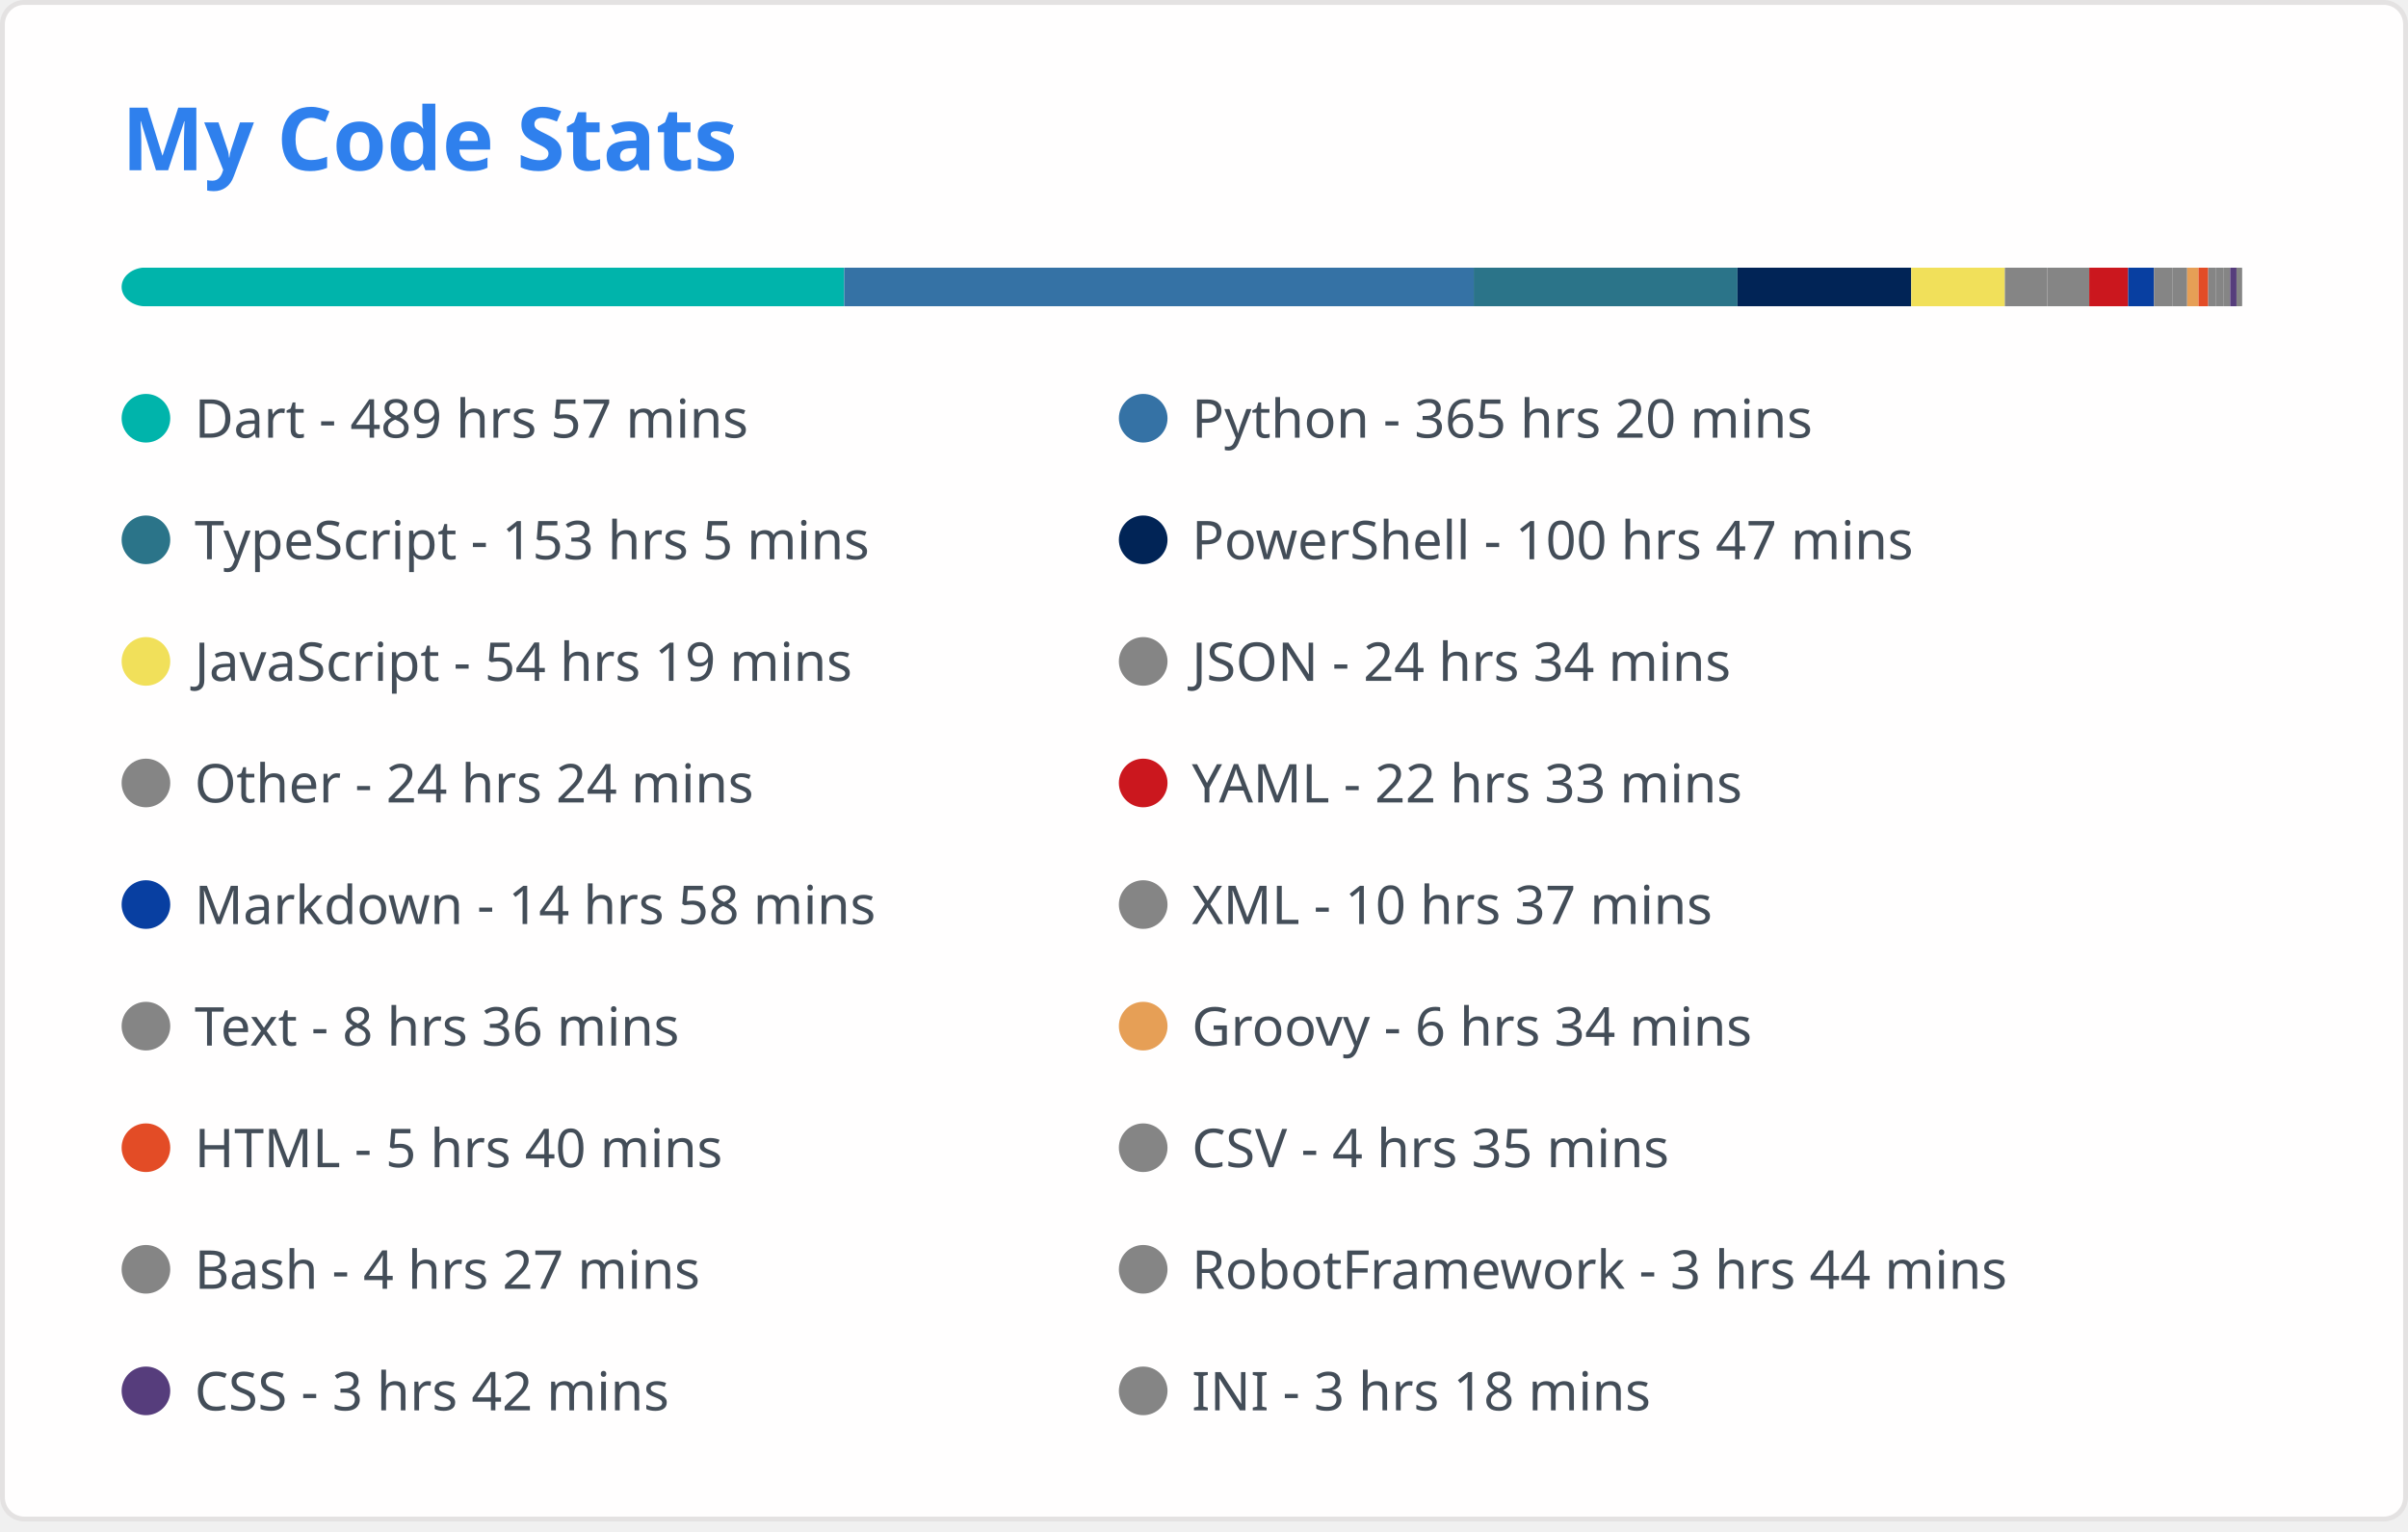
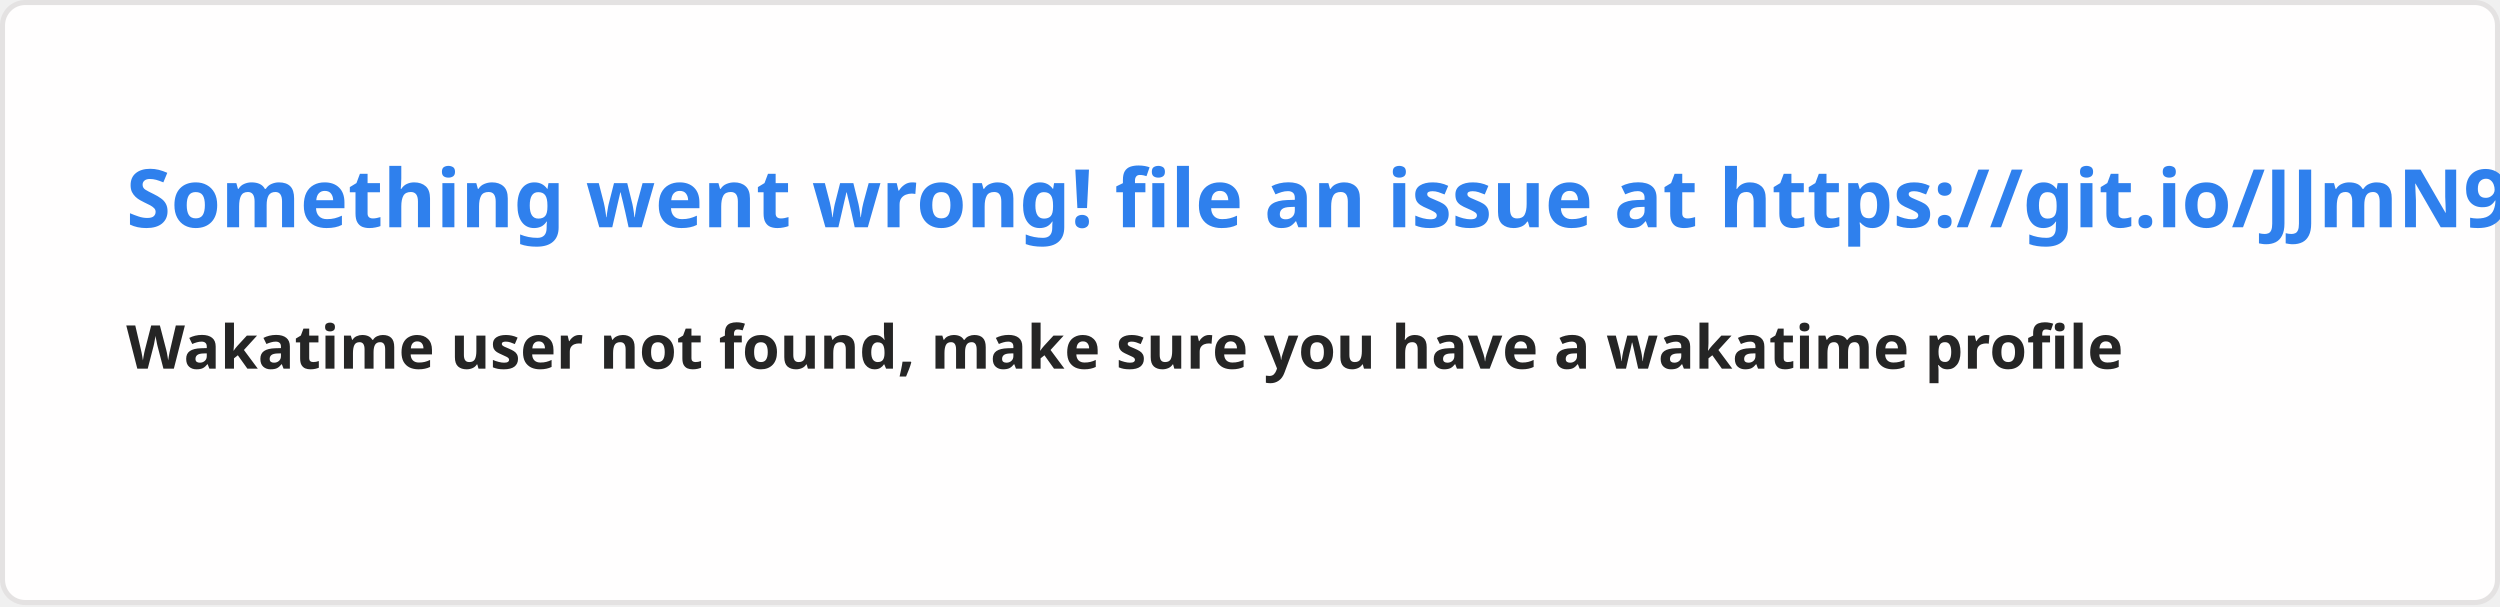
- <svg xmlns="http://www.w3.org/2000/svg" width="495" height="315" viewBox="0 0 495 315" fill="none">
+ <svg xmlns="http://www.w3.org/2000/svg" width="495" height="120" viewBox="0 0 495 120" fill="none">
  <style>
-           .header {
-             font: 600 18px 'Segoe UI', Ubuntu, Sans-Serif;
-             fill: #2f80ed;
-             animation: fadeInAnimation 0.8s ease-in-out forwards;
-           }
-           @supports(-moz-appearance: auto) {
-             /* Selector detects Firefox */
-             .header { font-size: 15.5px; }
-           }
-           
-     
-     .stat {
-       font: 600 14px 'Segoe UI', Ubuntu, "Helvetica Neue", Sans-Serif; fill: #434d58;
-     }
-     @supports(-moz-appearance: auto) {
-       /* Selector detects Firefox */
-       .stat { font-size:12px; }
-     }
-     .stagger {
-       opacity: 0;
-       animation: fadeInAnimation 0.3s ease-in-out forwards;
-     }
-     .rank-text {
-       font: 800 24px 'Segoe UI', Ubuntu, Sans-Serif; fill: #434d58; 
-       animation: scaleInAnimation 0.3s ease-in-out forwards;
-     }
-     
-     .bold { font-weight: 700 }
-     .icon {
-       fill: #4c71f2;
-       display: none;
-     }
-     
-     .rank-circle-rim {
-       stroke: #2f80ed;
-       fill: none;
-       stroke-width: 6;
-       opacity: 0.2;
-     }
-     .rank-circle {
-       stroke: #2f80ed;
-       stroke-dasharray: 250;
-       fill: none;
-       stroke-width: 6;
-       stroke-linecap: round;
-       opacity: 0.8;
-       transform-origin: -10px 8px;
-       transform: rotate(-90deg);
-       animation: rankAnimation 1s forwards ease-in-out;
-     }
-     
-     @keyframes rankAnimation {
-       from {
-         stroke-dashoffset: 251.327;
-       }
-       to {
-         stroke-dashoffset: NaN;
-       }
-     }
-   
-   
-     .lang-name { font: 400 11px 'Segoe UI', Ubuntu, Sans-Serif; fill: #434d58 }
-     
- 
-           
-     /* Animations */
-     @keyframes scaleInAnimation {
-       from {
-         transform: translate(-5px, 5px) scale(0);
-       }
-       to {
-         transform: translate(-5px, 5px) scale(1);
-       }
-     }
-     @keyframes fadeInAnimation {
-       from {
-         opacity: 0;
-       }
-       to {
-         opacity: 1;
-       }
-     }
-   
-           
-         </style>
-   <rect data-testid="card-bg" x="0.5" y="0.5" rx="4.5" height="99%" stroke="#e4e2e2" width="494" fill="#fffefe" stroke-opacity="1" />
-   <g data-testid="card-title" transform="translate(25, 35)">
-     <g transform="translate(0, 0)">
-       <text x="0" y="0" class="header" data-testid="header">My Code Stats</text>
-     </g>
-   </g>
-   <g data-testid="main-card-body" transform="translate(0, 55)">
-     <svg x="0" y="0" width="100%">
-       <mask id="rect-mask">
-         <rect x="25" y="0" width="440" height="8" fill="white" rx="5" />
-       </mask>
-       <rect mask="url(#rect-mask)" data-testid="lang-progress" x="0" y="0" width="173.538" height="8" fill="#00B4AB" />
-       <rect mask="url(#rect-mask)" data-testid="lang-progress" x="173.538" y="0" width="129.409" height="8" fill="#3572A5" />
-       <rect mask="url(#rect-mask)" data-testid="lang-progress" x="302.947" y="0" width="54.219" height="8" fill="#2b7489" />
-       <rect mask="url(#rect-mask)" data-testid="lang-progress" x="357.166" y="0" width="35.712" height="8" fill="#012456" />
-       <rect mask="url(#rect-mask)" data-testid="lang-progress" x="392.878" y="0" width="19.251" height="8" fill="#f1e05a" />
-       <rect mask="url(#rect-mask)" data-testid="lang-progress" x="412.129" y="0" width="8.696" height="8" fill="#858585" />
-       <rect mask="url(#rect-mask)" data-testid="lang-progress" x="420.825" y="0" width="8.649" height="8" fill="#858585" />
-       <rect mask="url(#rect-mask)" data-testid="lang-progress" x="429.474" y="0" width="7.998" height="8" fill="#cb171e" />
-       <rect mask="url(#rect-mask)" data-testid="lang-progress" x="437.472" y="0" width="5.301" height="8" fill="#083fa1" />
-       <rect mask="url(#rect-mask)" data-testid="lang-progress" x="442.773" y="0" width="3.767" height="8" fill="#858585" />
-       <rect mask="url(#rect-mask)" data-testid="lang-progress" x="446.539" y="0" width="3.069" height="8" fill="#858585" />
-       <rect mask="url(#rect-mask)" data-testid="lang-progress" x="449.608" y="0" width="2.325" height="8" fill="#e69f56" />
-       <rect mask="url(#rect-mask)" data-testid="lang-progress" x="451.933" y="0" width="1.999" height="8" fill="#e34c26" />
-       <rect mask="url(#rect-mask)" data-testid="lang-progress" x="453.933" y="0" width="1.627" height="8" fill="#858585" />
-       <rect mask="url(#rect-mask)" data-testid="lang-progress" x="455.56" y="0" width="1.581" height="8" fill="#858585" />
-       <rect mask="url(#rect-mask)" data-testid="lang-progress" x="457.141" y="0" width="1.302" height="8" fill="#858585" />
-       <rect mask="url(#rect-mask)" data-testid="lang-progress" x="458.443" y="0" width="1.302" height="8" fill="#563d7c" />
-       <rect mask="url(#rect-mask)" data-testid="lang-progress" x="459.745" y="0" width="1.163" height="8" fill="#858585" />
-       <g transform="translate(25, 25)">
-         <circle cx="5" cy="6" r="5" fill="#00B4AB" />
-         <text data-testid="lang-name" x="15" y="10" class="lang-name">
-         Dart - 489 hrs 57 mins
-       </text>
-       </g>
-       <g transform="translate(230, 25)">
-         <circle cx="5" cy="6" r="5" fill="#3572A5" />
-         <text data-testid="lang-name" x="15" y="10" class="lang-name">
-         Python - 365 hrs 20 mins
-       </text>
-       </g>
-       <g transform="translate(25, 50)">
-         <circle cx="5" cy="6" r="5" fill="#2b7489" />
-         <text data-testid="lang-name" x="15" y="10" class="lang-name">
-         TypeScript - 153 hrs 5 mins
-       </text>
-       </g>
-       <g transform="translate(230, 50)">
-         <circle cx="5" cy="6" r="5" fill="#012456" />
-         <text data-testid="lang-name" x="15" y="10" class="lang-name">
-         PowerShell - 100 hrs 47 mins
-       </text>
-       </g>
-       <g transform="translate(25, 75)">
-         <circle cx="5" cy="6" r="5" fill="#f1e05a" />
-         <text data-testid="lang-name" x="15" y="10" class="lang-name">
-         JavaScript - 54 hrs 19 mins
-       </text>
-       </g>
-       <g transform="translate(230, 75)">
-         <circle cx="5" cy="6" r="5" fill="#858585" />
-         <text data-testid="lang-name" x="15" y="10" class="lang-name">
-         JSON - 24 hrs 34 mins
-       </text>
-       </g>
-       <g transform="translate(25, 100)">
-         <circle cx="5" cy="6" r="5" fill="#858585" />
-         <text data-testid="lang-name" x="15" y="10" class="lang-name">
-         Other - 24 hrs 24 mins
-       </text>
-       </g>
-       <g transform="translate(230, 100)">
-         <circle cx="5" cy="6" r="5" fill="#cb171e" />
-         <text data-testid="lang-name" x="15" y="10" class="lang-name">
-         YAML - 22 hrs 33 mins
-       </text>
-       </g>
-       <g transform="translate(25, 125)">
-         <circle cx="5" cy="6" r="5" fill="#083fa1" />
-         <text data-testid="lang-name" x="15" y="10" class="lang-name">
-         Markdown - 14 hrs 58 mins
-       </text>
-       </g>
-       <g transform="translate(230, 125)">
-         <circle cx="5" cy="6" r="5" fill="#858585" />
-         <text data-testid="lang-name" x="15" y="10" class="lang-name">
-         XML - 10 hrs 37 mins
-       </text>
-       </g>
-       <g transform="translate(25, 150)">
-         <circle cx="5" cy="6" r="5" fill="#858585" />
-         <text data-testid="lang-name" x="15" y="10" class="lang-name">
-         Text - 8 hrs 36 mins
-       </text>
-       </g>
-       <g transform="translate(230, 150)">
-         <circle cx="5" cy="6" r="5" fill="#e69f56" />
-         <text data-testid="lang-name" x="15" y="10" class="lang-name">
-         Groovy - 6 hrs 34 mins
-       </text>
-       </g>
-       <g transform="translate(25, 175)">
-         <circle cx="5" cy="6" r="5" fill="#e34c26" />
-         <text data-testid="lang-name" x="15" y="10" class="lang-name">
-         HTML - 5 hrs 40 mins
-       </text>
-       </g>
-       <g transform="translate(230, 175)">
-         <circle cx="5" cy="6" r="5" fill="#858585" />
-         <text data-testid="lang-name" x="15" y="10" class="lang-name">
-         CSV - 4 hrs 35 mins
-       </text>
-       </g>
-       <g transform="translate(25, 200)">
-         <circle cx="5" cy="6" r="5" fill="#858585" />
-         <text data-testid="lang-name" x="15" y="10" class="lang-name">
-         Bash - 4 hrs 27 mins
-       </text>
-       </g>
-       <g transform="translate(230, 200)">
-         <circle cx="5" cy="6" r="5" fill="#858585" />
-         <text data-testid="lang-name" x="15" y="10" class="lang-name">
-         RobotFramework - 3 hrs 44 mins
-       </text>
-       </g>
-       <g transform="translate(25, 225)">
-         <circle cx="5" cy="6" r="5" fill="#563d7c" />
-         <text data-testid="lang-name" x="15" y="10" class="lang-name">
-         CSS - 3 hrs 42 mins
-       </text>
-       </g>
-       <g transform="translate(230, 225)">
-         <circle cx="5" cy="6" r="5" fill="#858585" />
-         <text data-testid="lang-name" x="15" y="10" class="lang-name">
-         INI - 3 hrs 18 mins
-       </text>
-       </g>
-     </svg>
-   </g>
+     .text { font: 600 16px 'Segoe UI', Ubuntu, Sans-Serif; fill: #2F80ED }
+     .small { font: 600 12px 'Segoe UI', Ubuntu, Sans-Serif; fill: #252525 }
+     .gray { fill: #858585 }
+     </style>
+   <rect x="0.5" y="0.5" width="494" height="99%" rx="4.5" fill="#FFFEFE" stroke="#E4E2E2" />
+   <text x="25" y="45" class="text">Something went wrong! file an issue at https://git.io/JJmN9</text>
+   <text data-testid="message" x="25" y="55" class="text small">
+     <tspan x="25" dy="18">Wakatime user not found, make sure you have a wakatime profile</tspan>
+     <tspan x="25" dy="18" class="gray" />
+   </text>
</svg>
